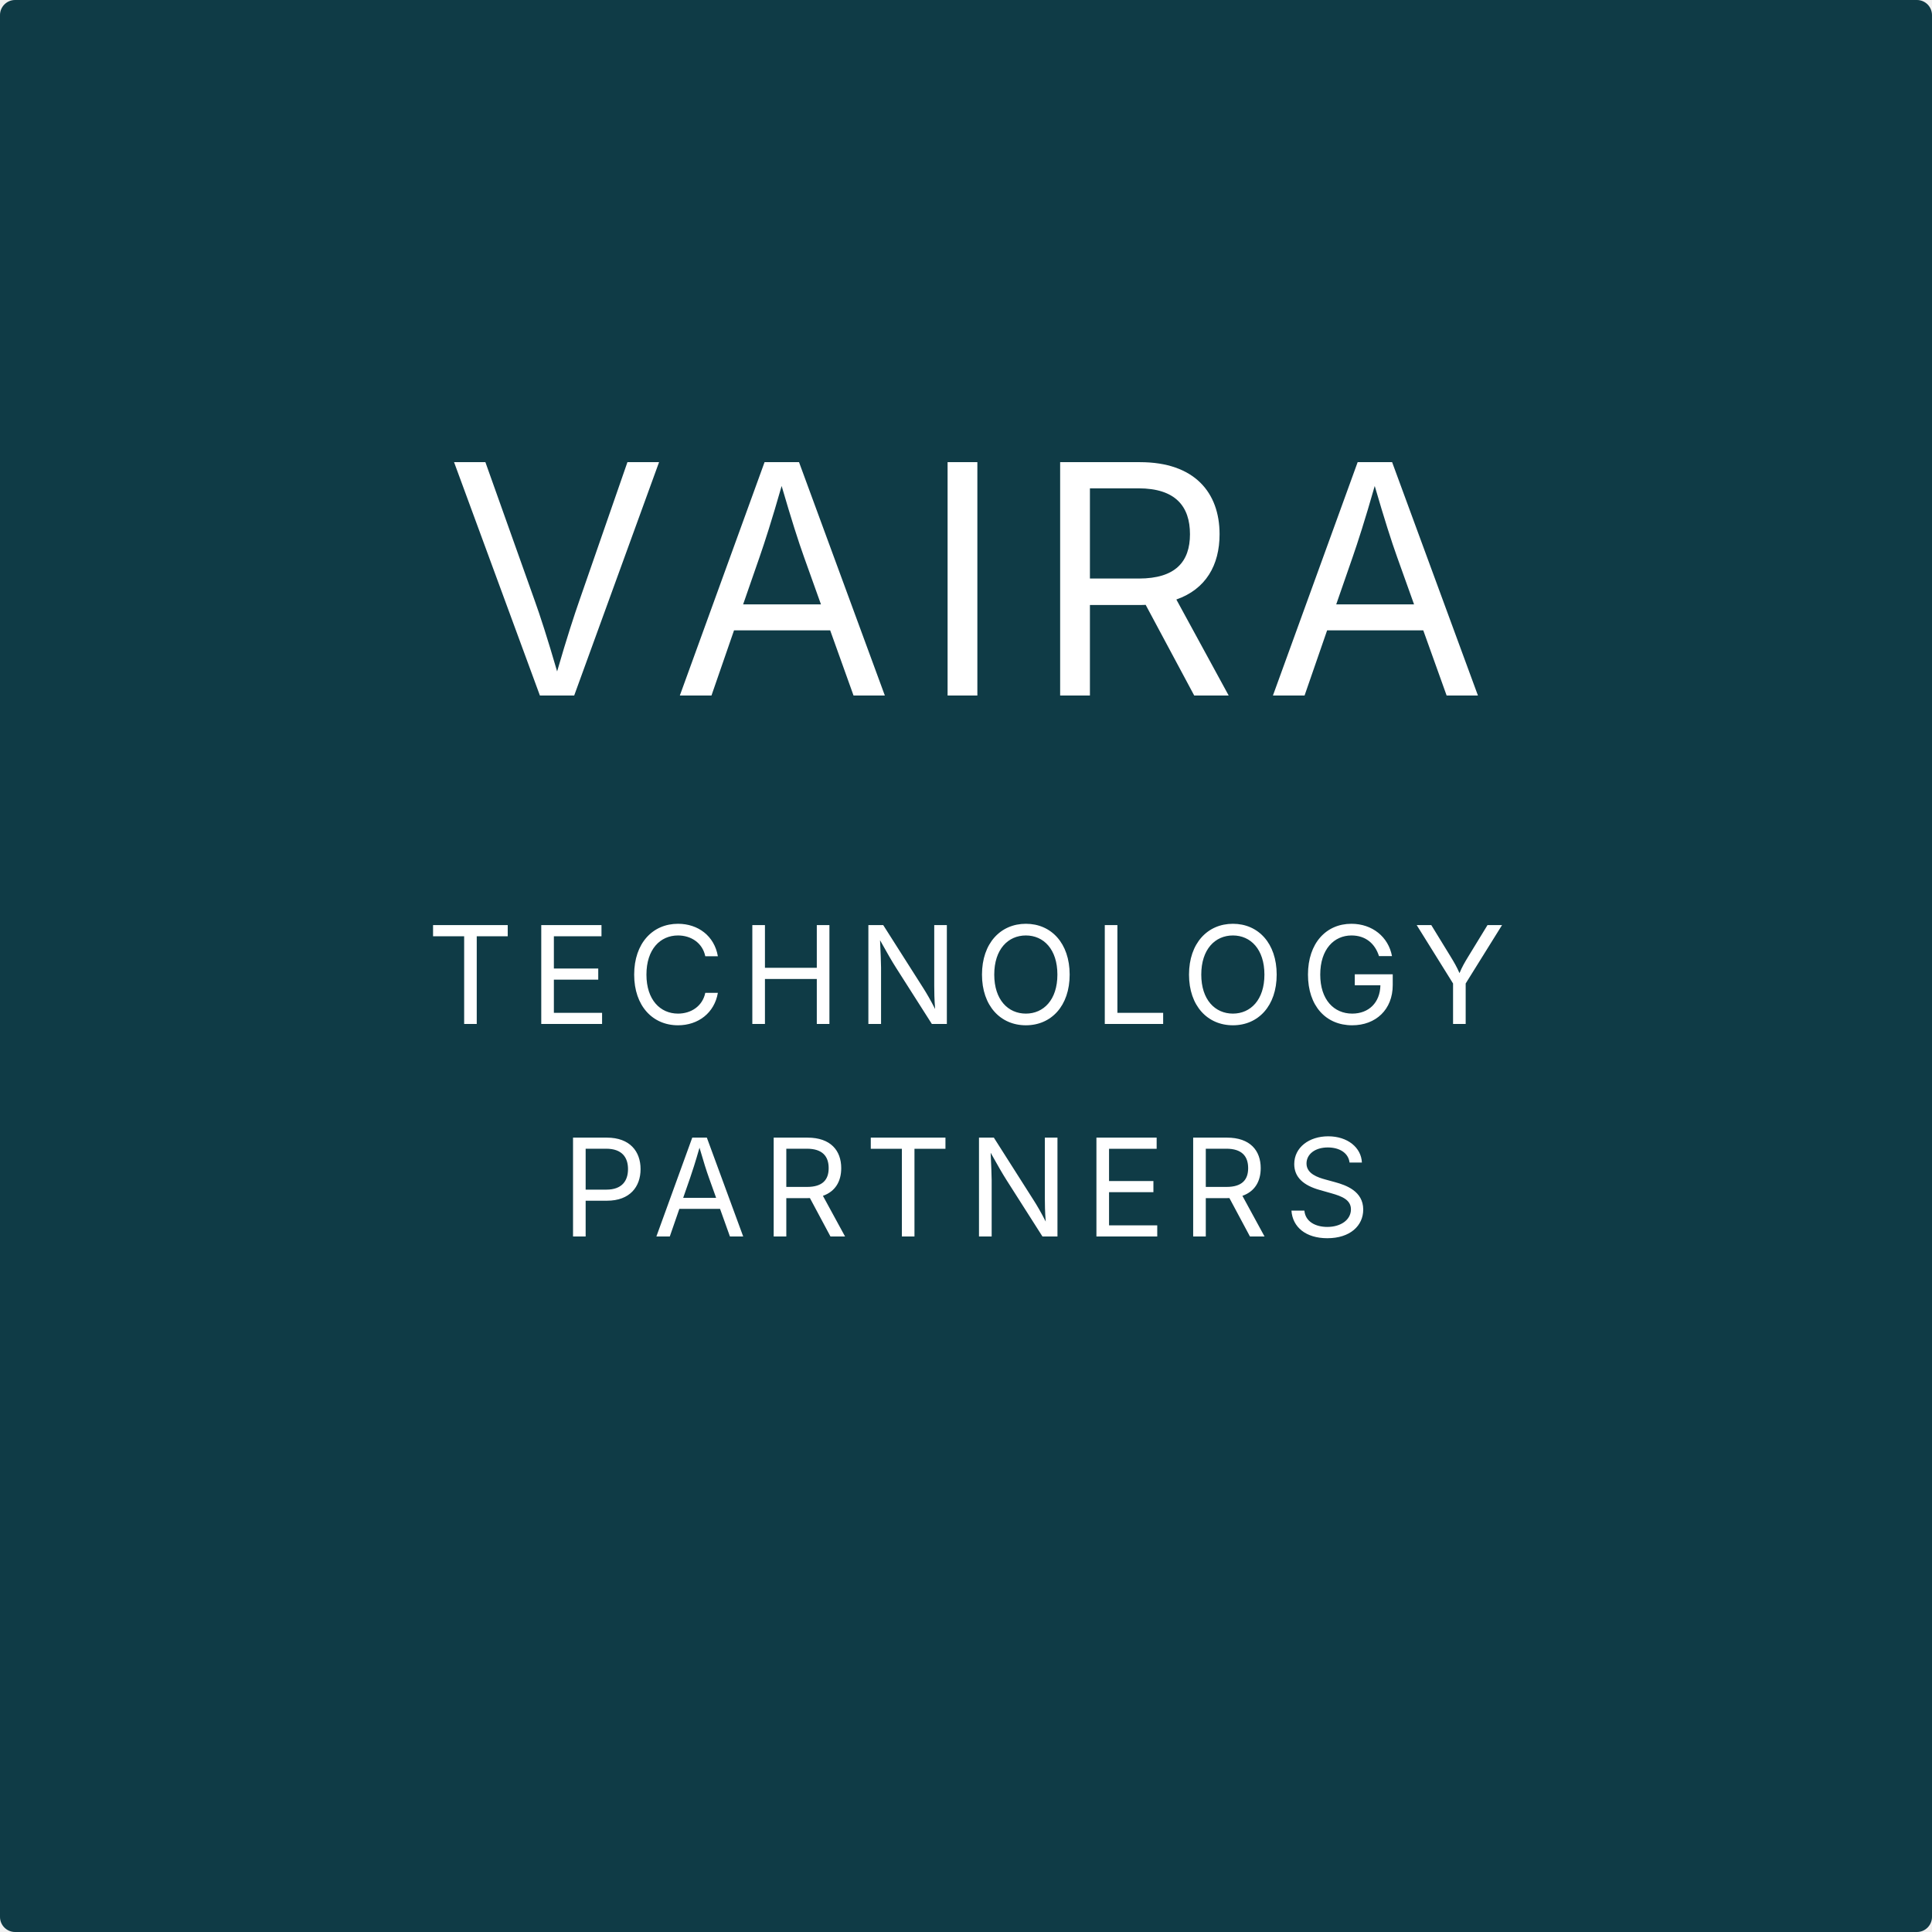
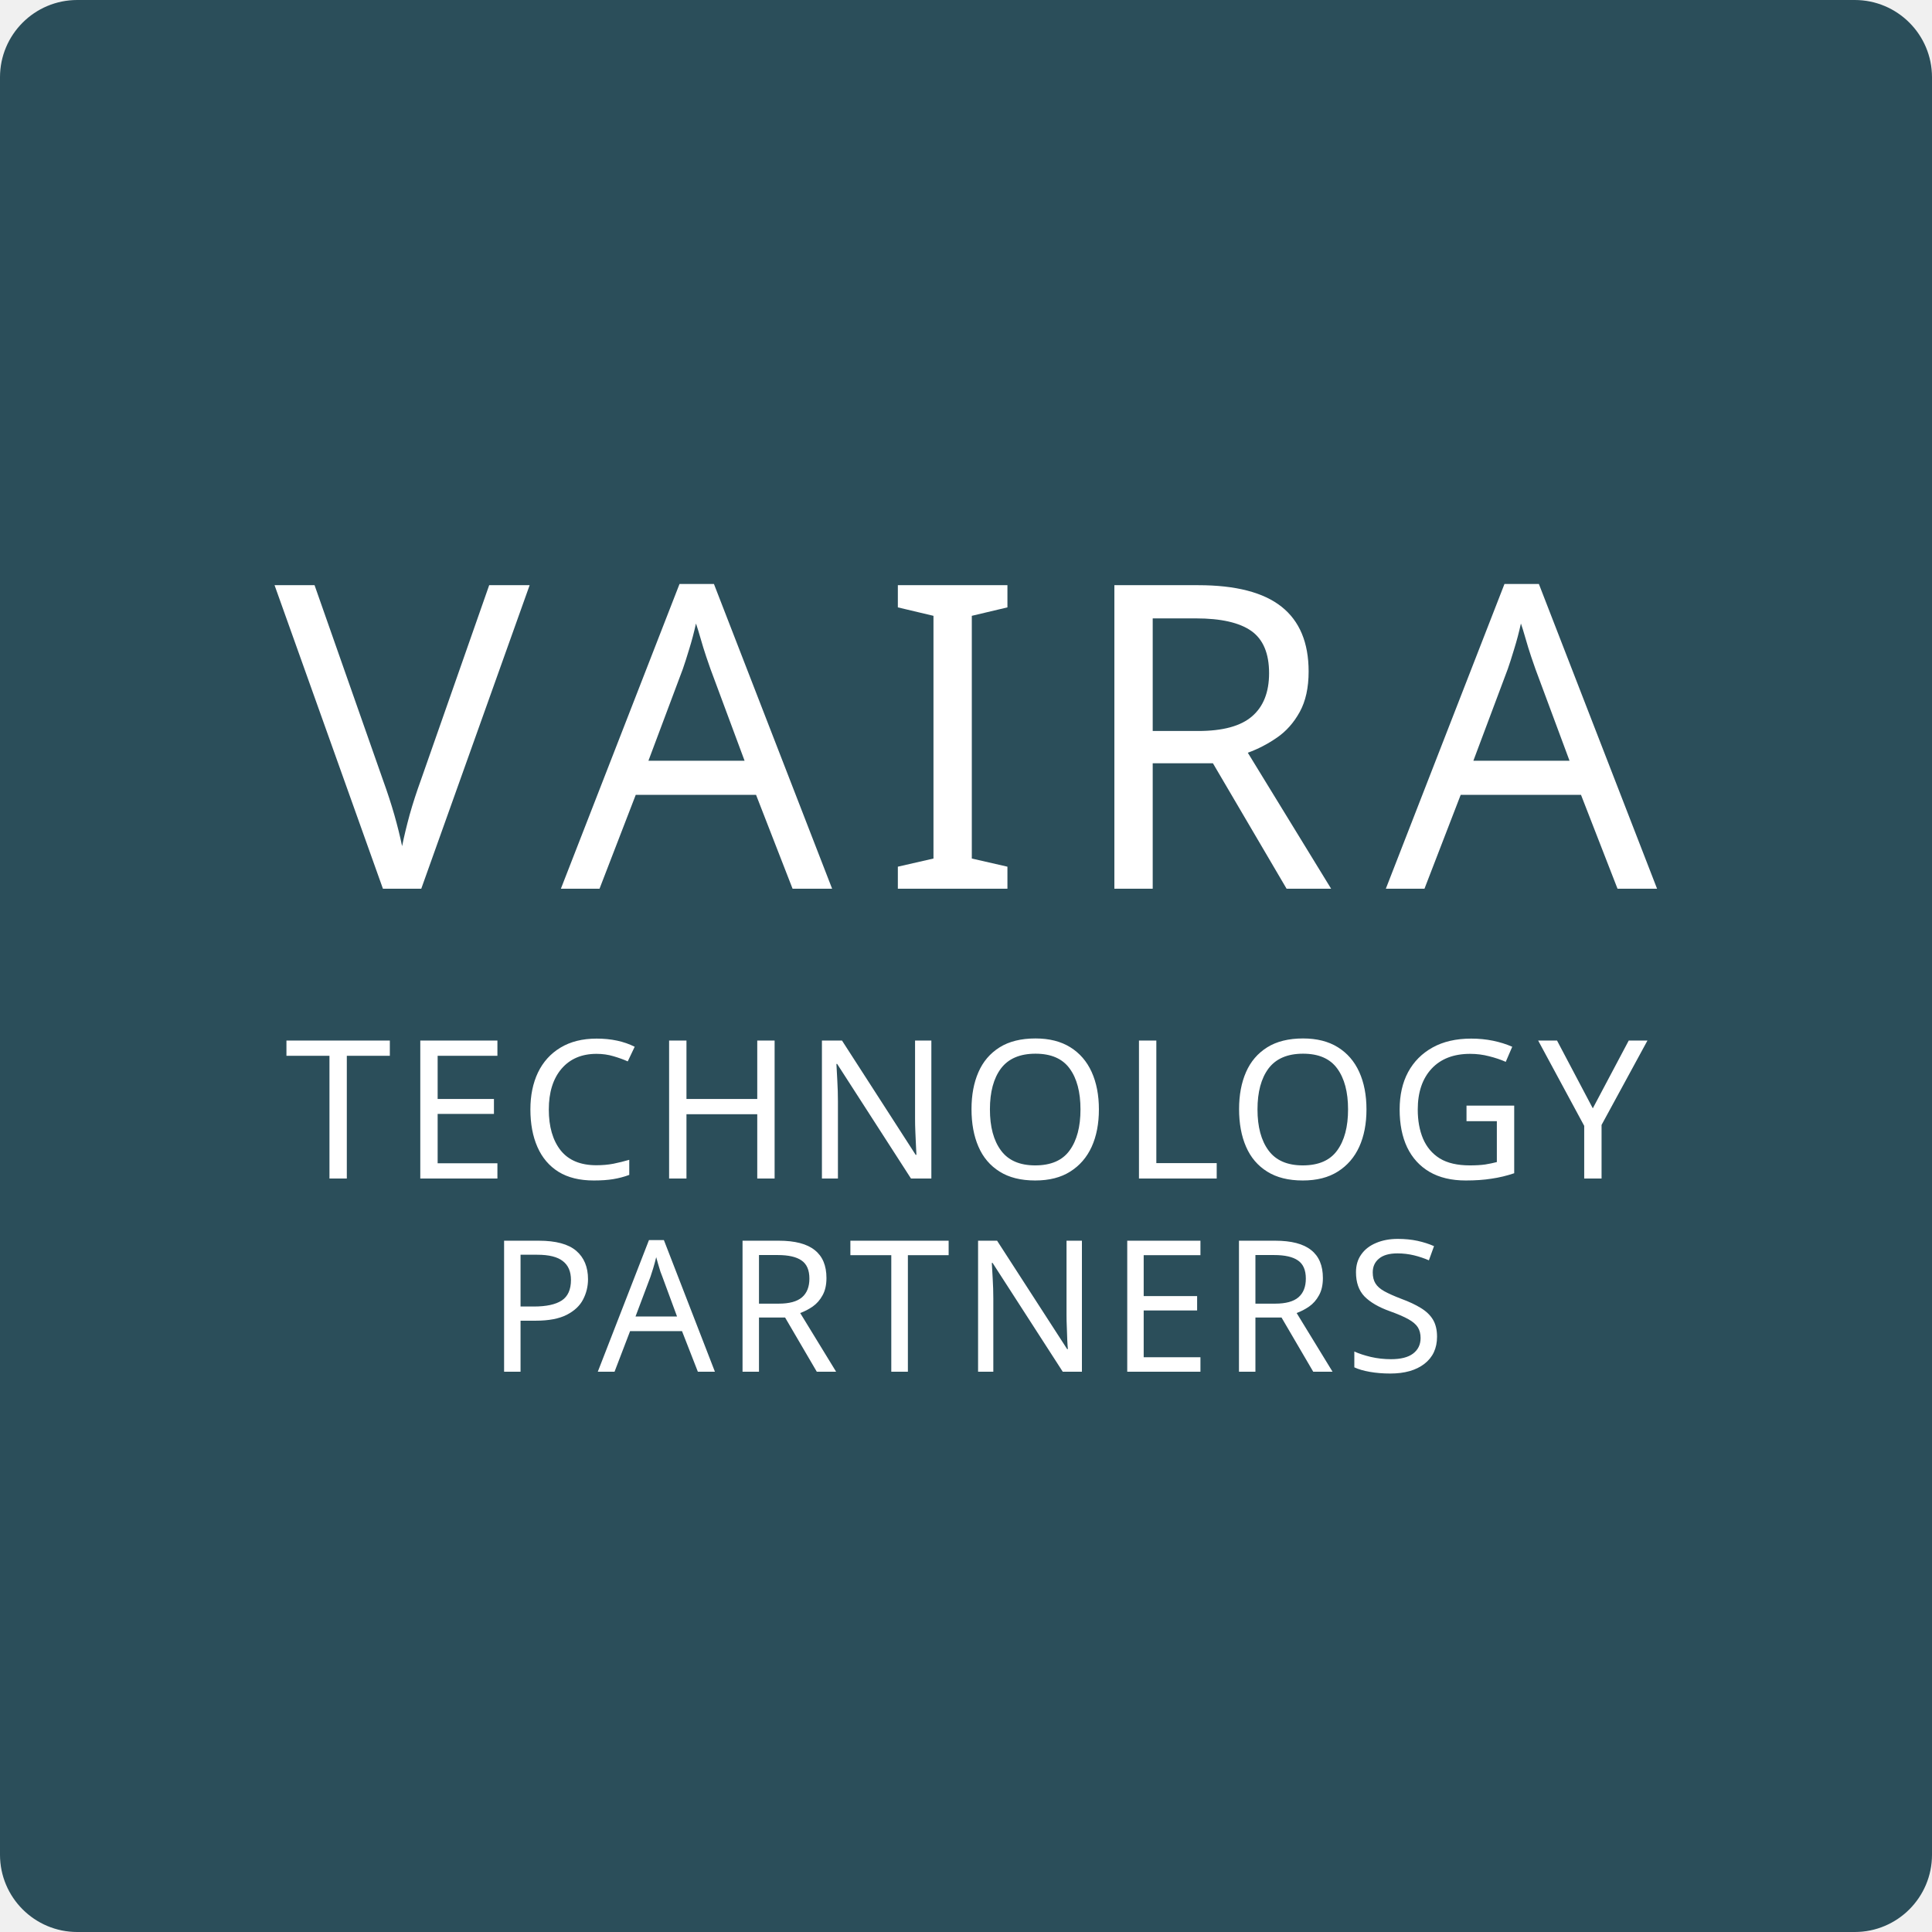
- <svg xmlns="http://www.w3.org/2000/svg" width="1024" height="1024" viewBox="0 0 1024 1024">
-   <rect x="0" y="0" width="1024" height="1024" rx="8" ry="8" fill="#0F3B46" />
-   <text x="50%" y="36%" text-anchor="middle" fill="#FFFFFF" font-family="system-ui, -apple-system, BlinkMacSystemFont, 'Segoe UI', sans-serif" font-size="170" letter-spacing="14">
+ <svg xmlns="http://www.w3.org/2000/svg" width="200mm" height="200mm" viewBox="0 0 200 200">
+   <rect width="200" height="200" rx="8" ry="8" fill="#2b4e5a" />
+   <text x="100" y="92" font-family="Public Sans" font-size="44" letter-spacing="5" text-anchor="middle" fill="#ffffff">
    VAIRA
  </text>
-   <text x="50%" y="53%" text-anchor="middle" fill="#FFFFFF" font-family="system-ui, -apple-system, BlinkMacSystemFont, 'Segoe UI', sans-serif" font-size="72" letter-spacing="8">
+   <text x="100" y="122" font-family="Public Sans" font-size="20" letter-spacing="1" text-anchor="middle" fill="#ffffff">
    TECHNOLOGY
  </text>
-   <text x="50%" y="64%" text-anchor="middle" fill="#FFFFFF" font-family="system-ui, -apple-system, BlinkMacSystemFont, 'Segoe UI', sans-serif" font-size="72" letter-spacing="8">
+   <text x="100" y="142" font-family="Public Sans" font-size="19" letter-spacing="1" text-anchor="middle" fill="#ffffff">
    PARTNERS
  </text>
</svg>
